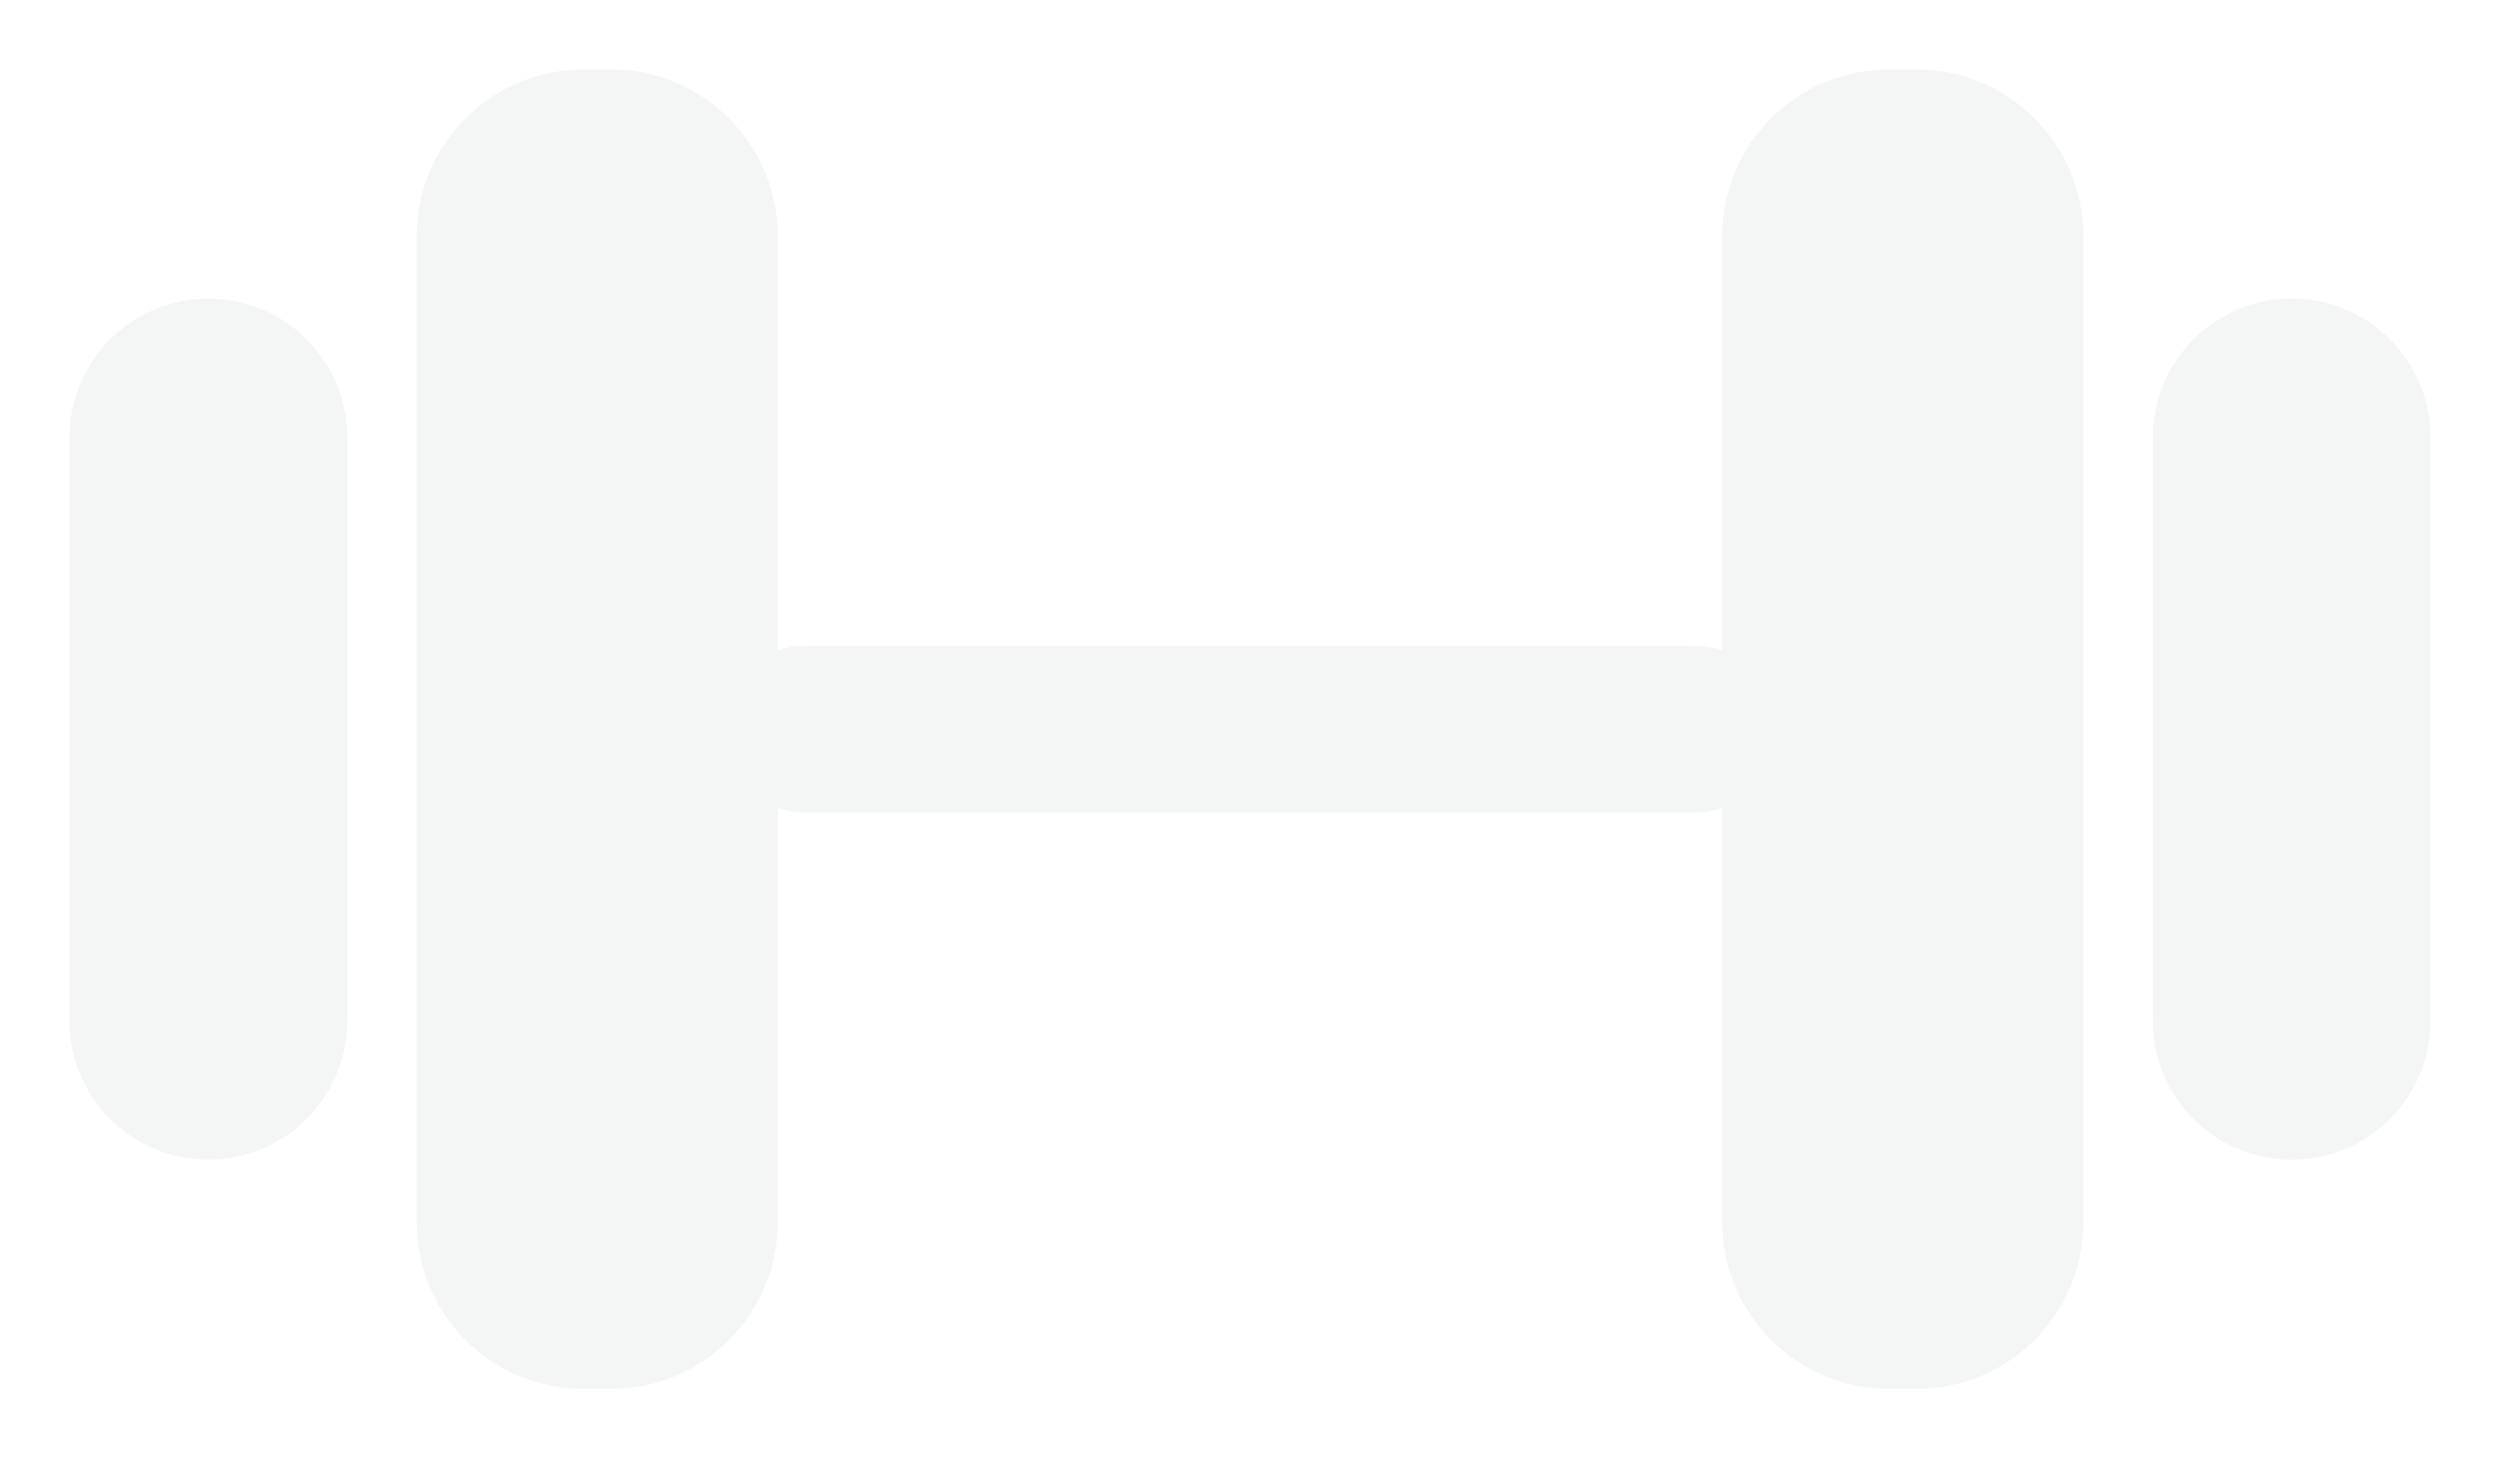
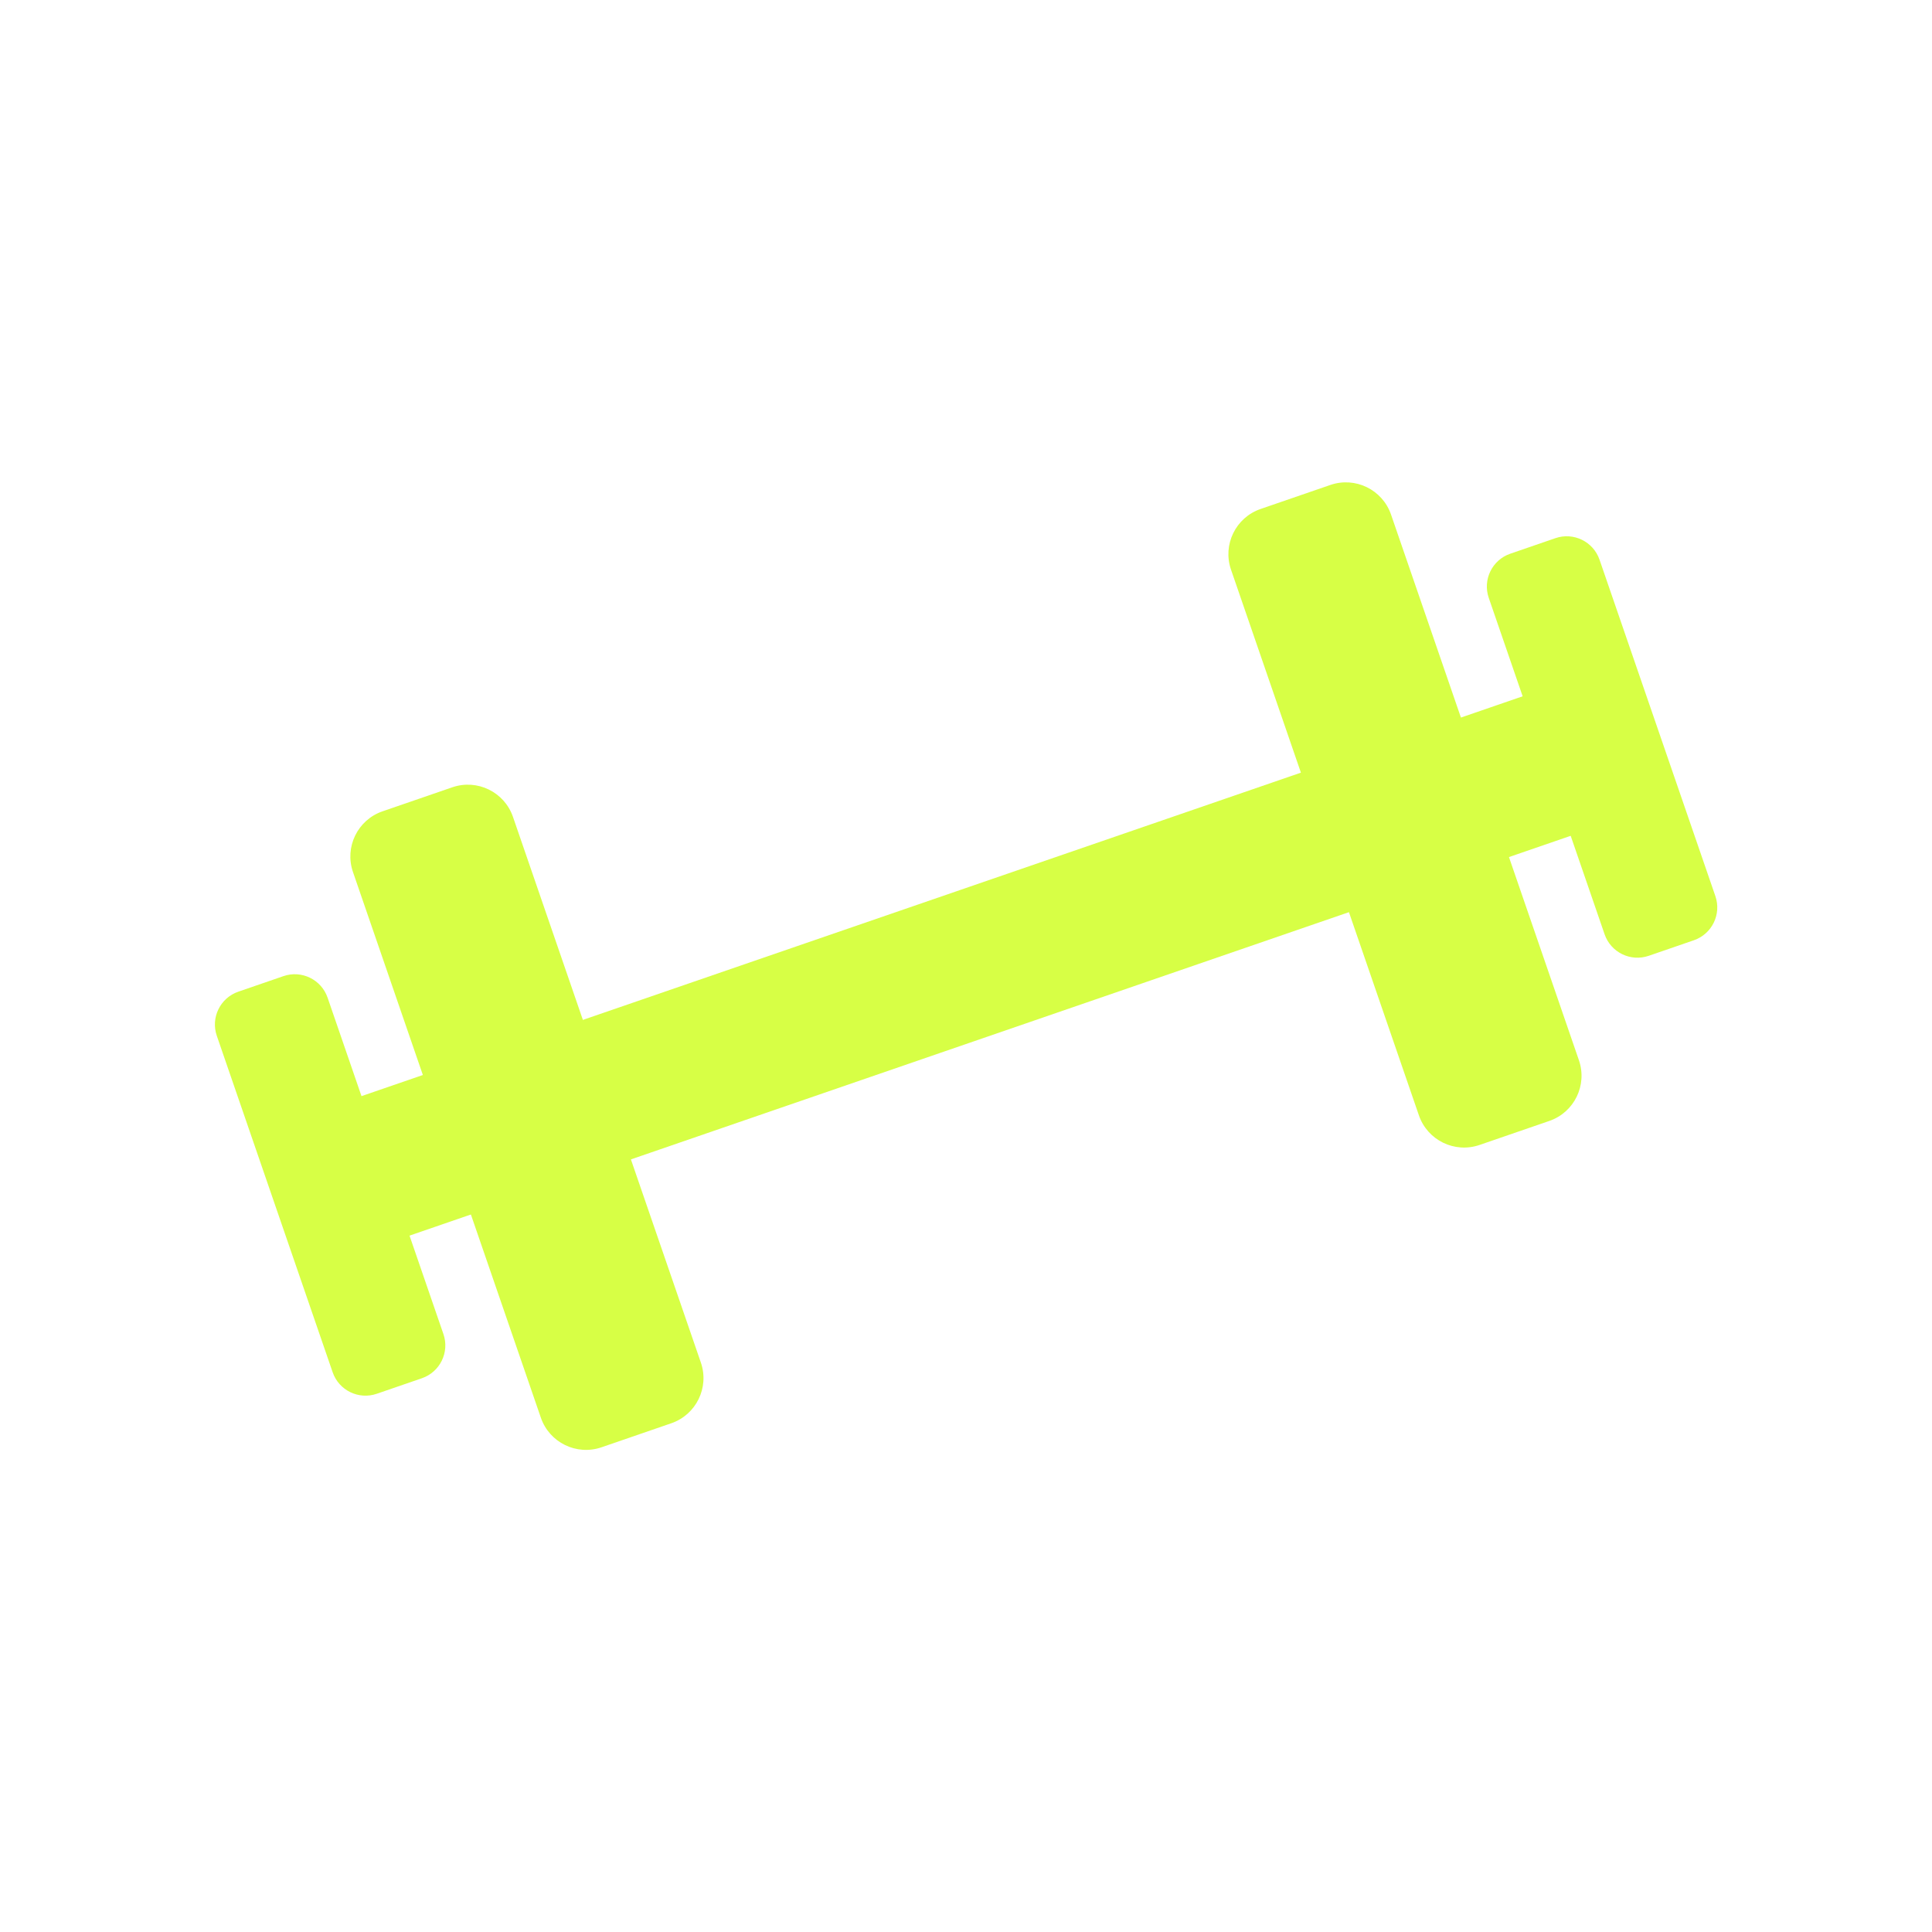
- <svg xmlns="http://www.w3.org/2000/svg" viewBox="76 151 360 210" fill="#f4f6f5">
-   <rect x="180" y="244" width="152" height="24" rx="12" />
-   <rect x="136" y="161" width="52" height="190" rx="24" />
-   <rect x="324" y="161" width="52" height="190" rx="24" />
-   <rect x="86" y="194" width="40" height="124" rx="20" />
-   <rect x="386" y="194" width="40" height="124" rx="20" />
+ <svg xmlns="http://www.w3.org/2000/svg" viewBox="0 0 1024 1024" role="img" aria-label="Forge">
+   <g transform="rotate(-19 512 512)">
+     <rect x="132.5" y="472.9" width="759.0" height="78.2" rx="39.1" fill="#d7ff45" />
+     <rect x="221.0" y="333.8" width="89.7" height="356.5" rx="25.3" fill="#d7ff45" />
+     <rect x="713.2" y="333.8" width="89.7" height="356.5" rx="25.3" fill="#d7ff45" />
+     <rect x="124.5" y="399.3" width="62.1" height="225.4" rx="18.4" fill="#d7ff45" />
+     <rect x="837.5" y="399.3" width="62.1" height="225.4" rx="18.4" fill="#d7ff45" />
+   </g>
</svg>
